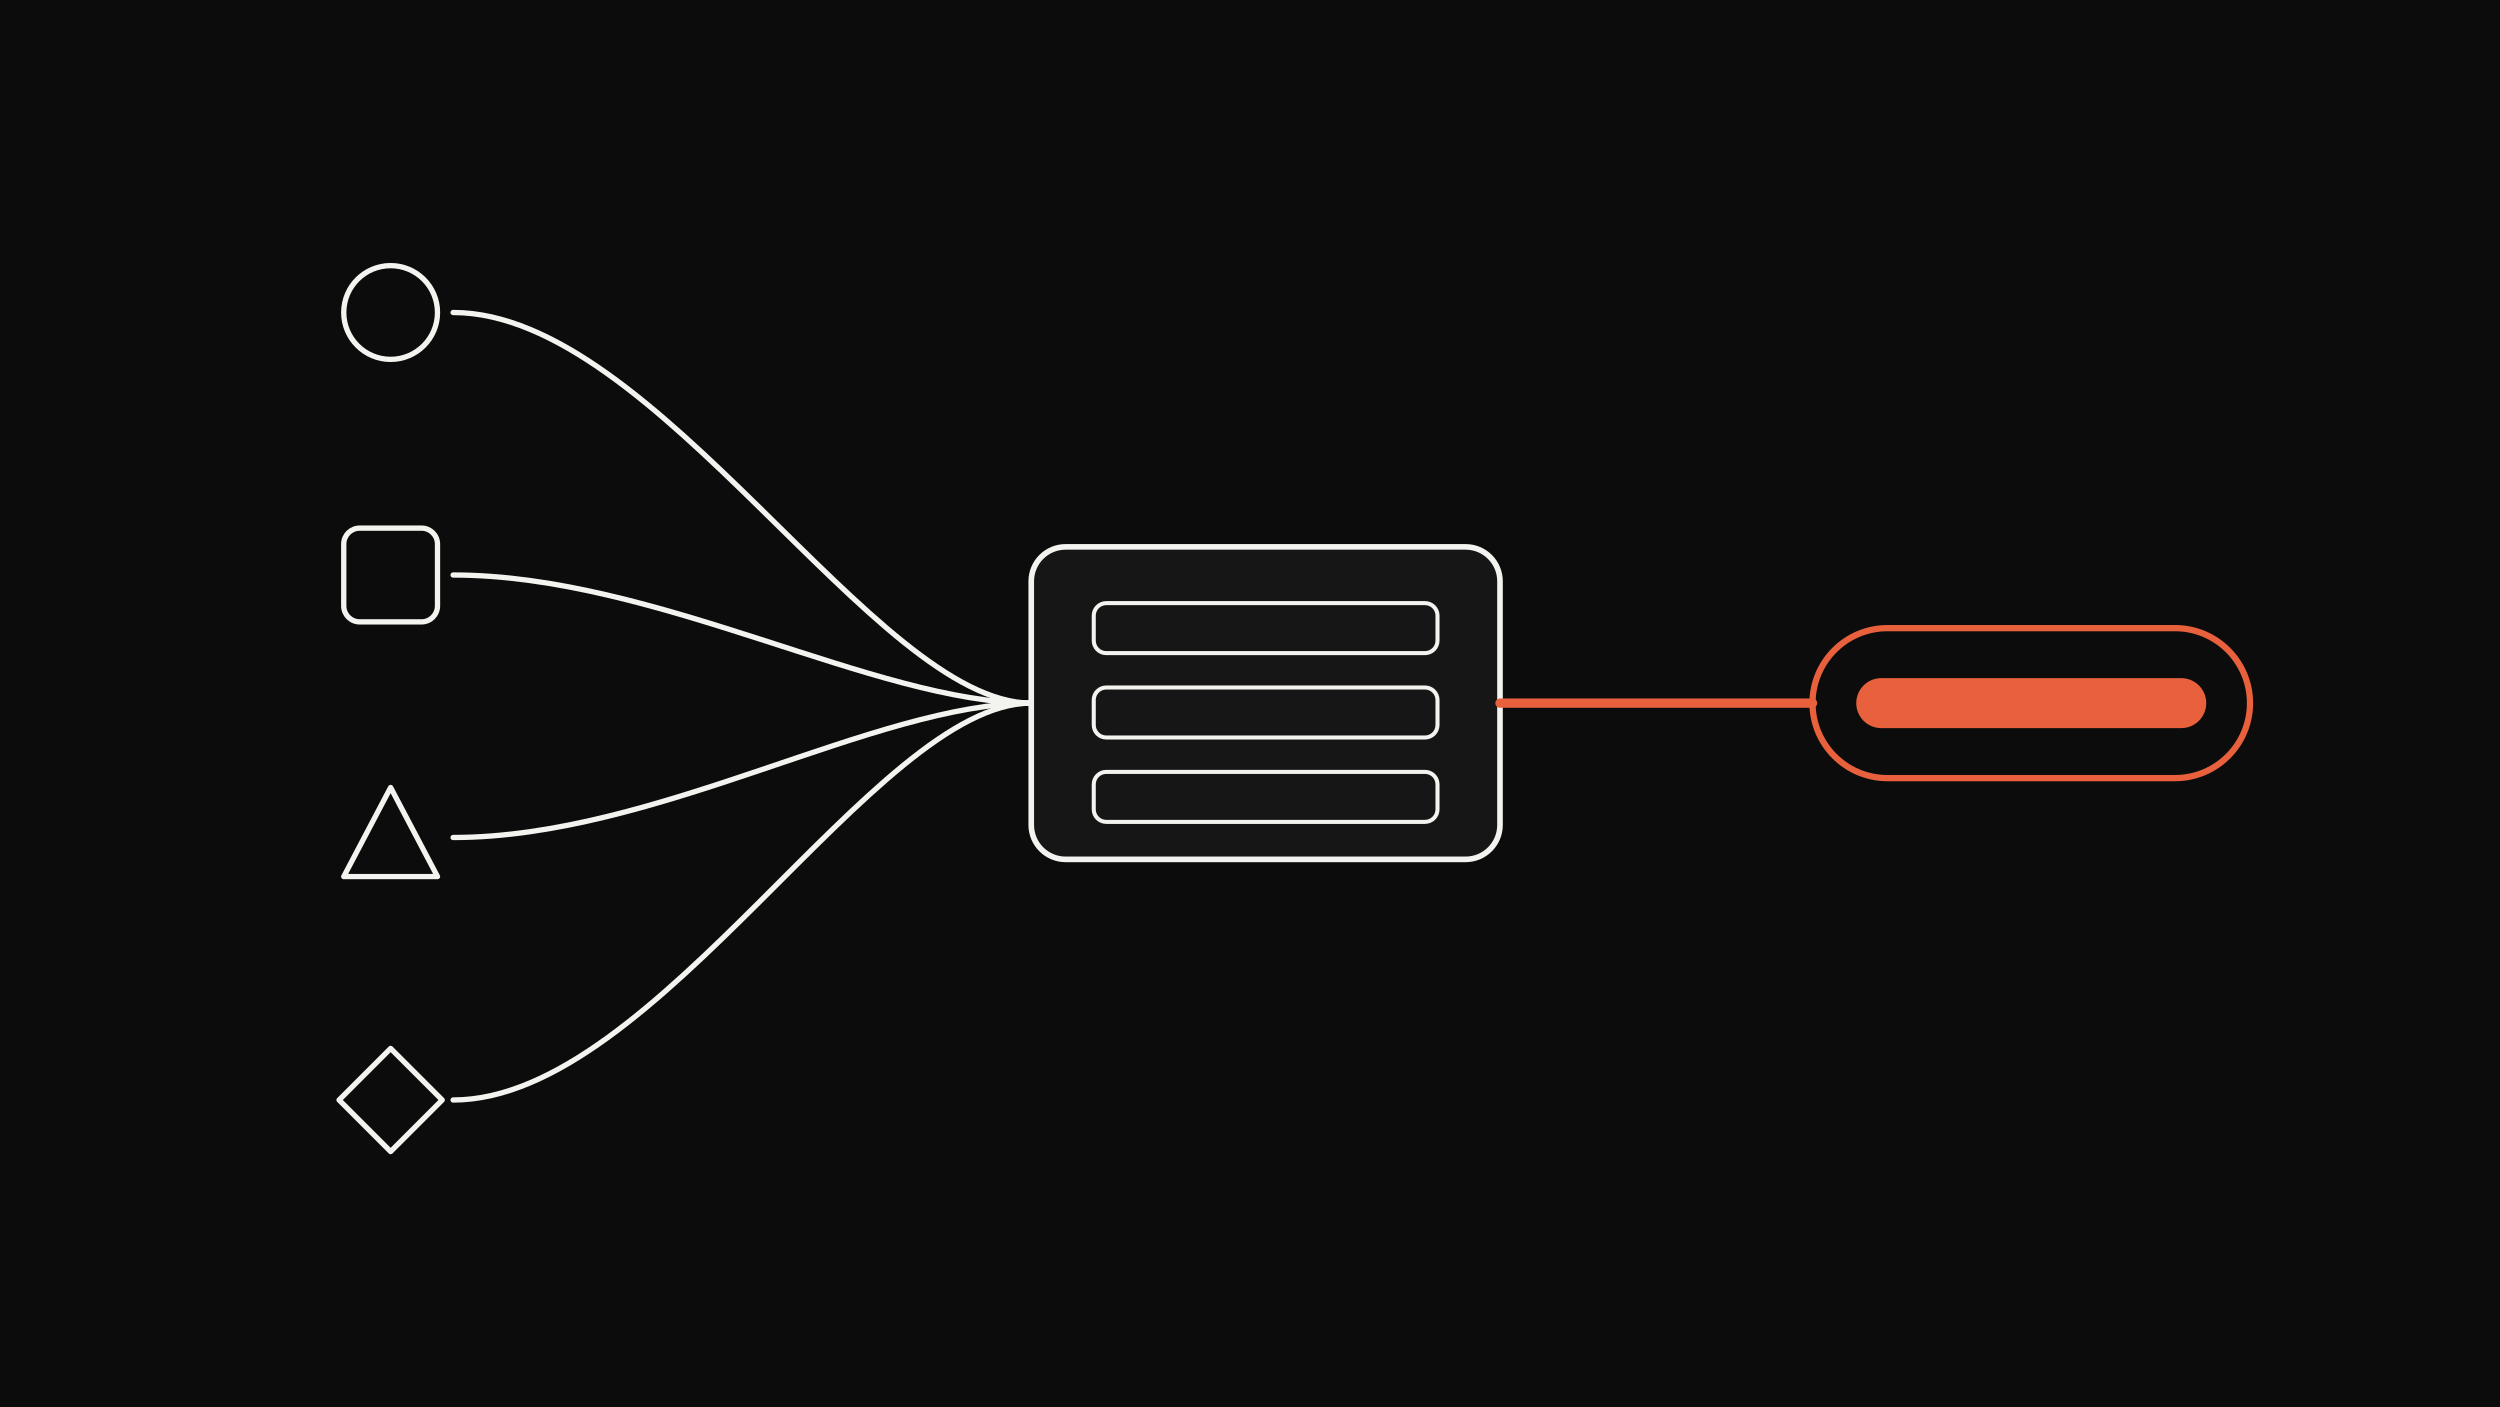
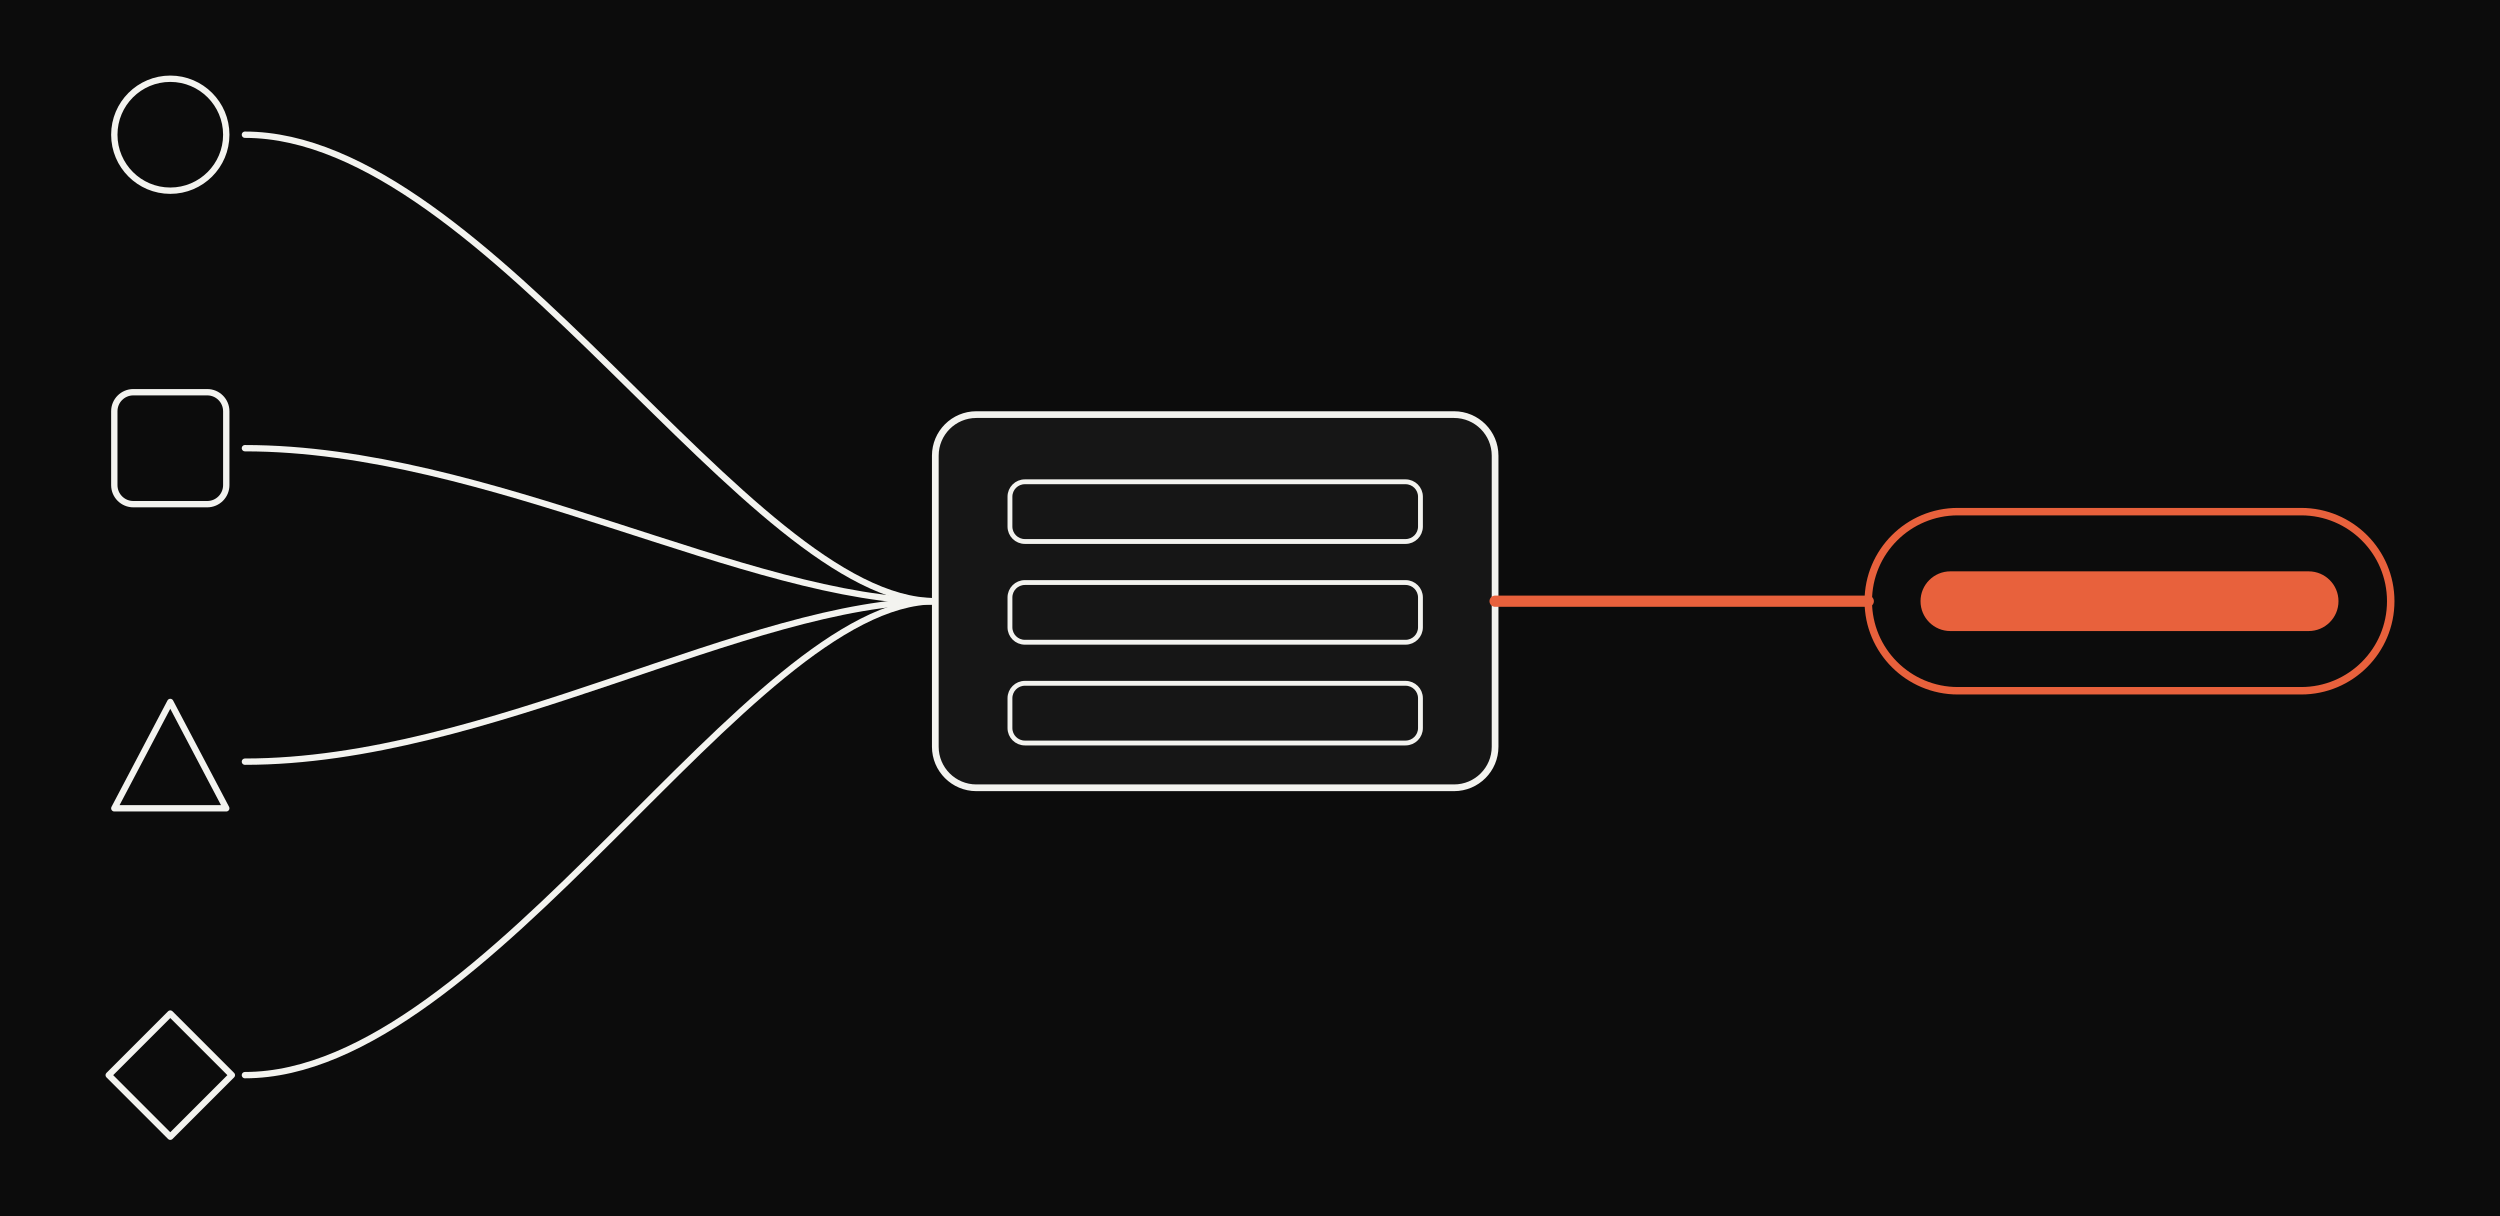
- <svg xmlns="http://www.w3.org/2000/svg" viewBox="0 0 1600 900" width="1600" height="900" role="img">
+ <svg xmlns="http://www.w3.org/2000/svg" viewBox="159.3 127.8 1338.7 651.4" width="1339" height="651" role="img">
  <rect x="-2.00" y="-2.00" width="1604.00" height="904.00" fill="#0C0C0C" />
  <circle cx="250.00" cy="200.00" r="30.00" fill="none" stroke="#F3F3EF" stroke-width="3.4" />
  <path d="M290 200 C420 200 560 450 660 450" fill="none" stroke="#F3F3EF" stroke-width="3.4" stroke-linecap="round" stroke-linejoin="round" />
  <rect x="220.00" y="338.00" width="60.00" height="60.00" rx="10.2" fill="none" stroke="#F3F3EF" stroke-width="3.4" />
  <path d="M290 368 C420 368 560 450 660 450" fill="none" stroke="#F3F3EF" stroke-width="3.4" stroke-linecap="round" stroke-linejoin="round" />
  <path d="M250 504 L280 561 L220 561 Z" fill="none" stroke="#F3F3EF" stroke-width="3.4" stroke-linecap="round" stroke-linejoin="round" />
  <path d="M290 536 C420 536 560 450 660 450" fill="none" stroke="#F3F3EF" stroke-width="3.4" stroke-linecap="round" stroke-linejoin="round" />
  <path d="M250 671 L283 704 L250 737 L217 704 Z" fill="none" stroke="#F3F3EF" stroke-width="3.4" stroke-linecap="round" stroke-linejoin="round" />
  <path d="M290 704 C420 704 560 450 660 450" fill="none" stroke="#F3F3EF" stroke-width="3.4" stroke-linecap="round" stroke-linejoin="round" />
  <rect x="660.00" y="350.00" width="300.00" height="200.00" rx="22" fill="#161616" stroke="#F3F3EF" stroke-width="3.6" />
  <rect x="700.00" y="386.00" width="220.00" height="32.00" rx="8" fill="none" stroke="#F3F3EF" stroke-width="2.6" />
  <rect x="700.00" y="440.00" width="220.00" height="32.00" rx="8" fill="none" stroke="#F3F3EF" stroke-width="2.6" />
  <rect x="700.00" y="494.00" width="220.00" height="32.00" rx="8" fill="none" stroke="#F3F3EF" stroke-width="2.6" />
  <path d="M960 450 C1060 450 1080 450 1160 450" fill="none" stroke="#E8613C" stroke-width="6" stroke-linecap="round" stroke-linejoin="round" />
  <rect x="1160.00" y="402.00" width="280.00" height="96.00" rx="48" fill="none" stroke="#E8613C" stroke-width="4" />
  <rect x="1188.00" y="434.00" width="224.00" height="32.00" rx="16" fill="#E8613C" />
</svg>
